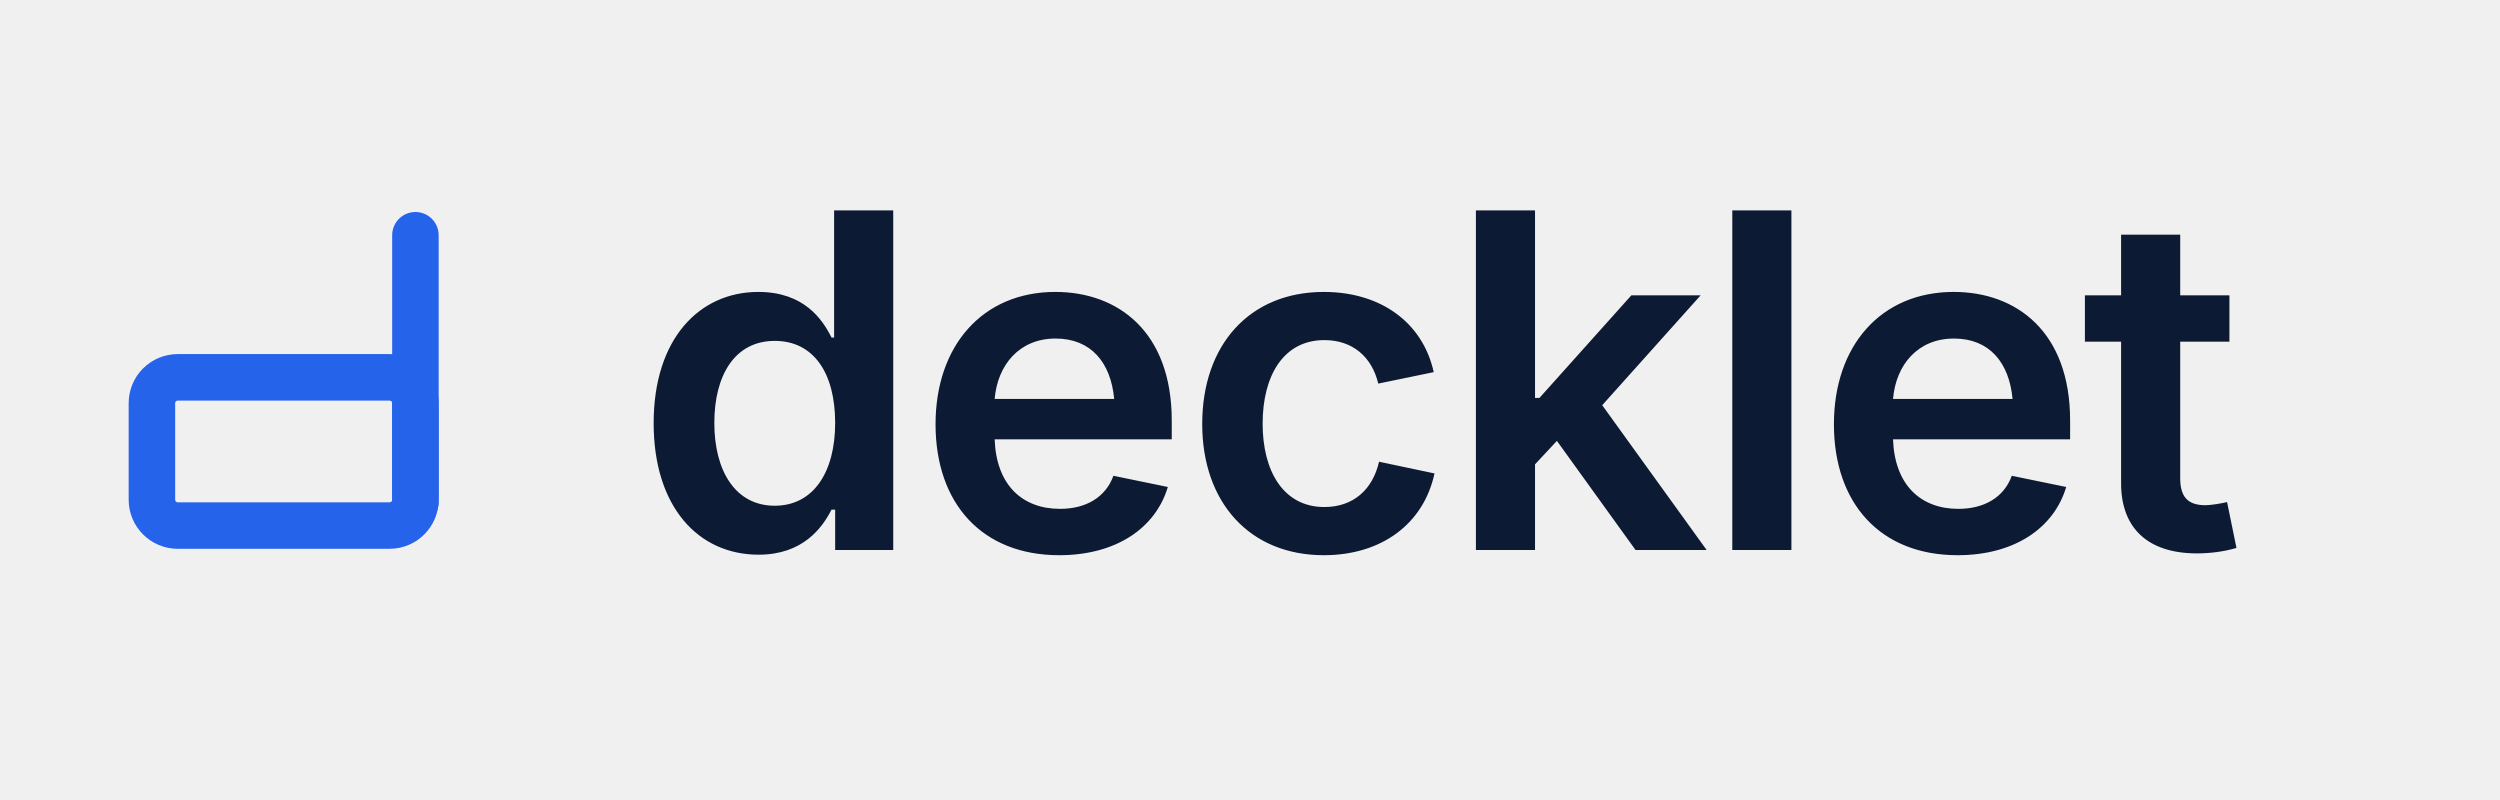
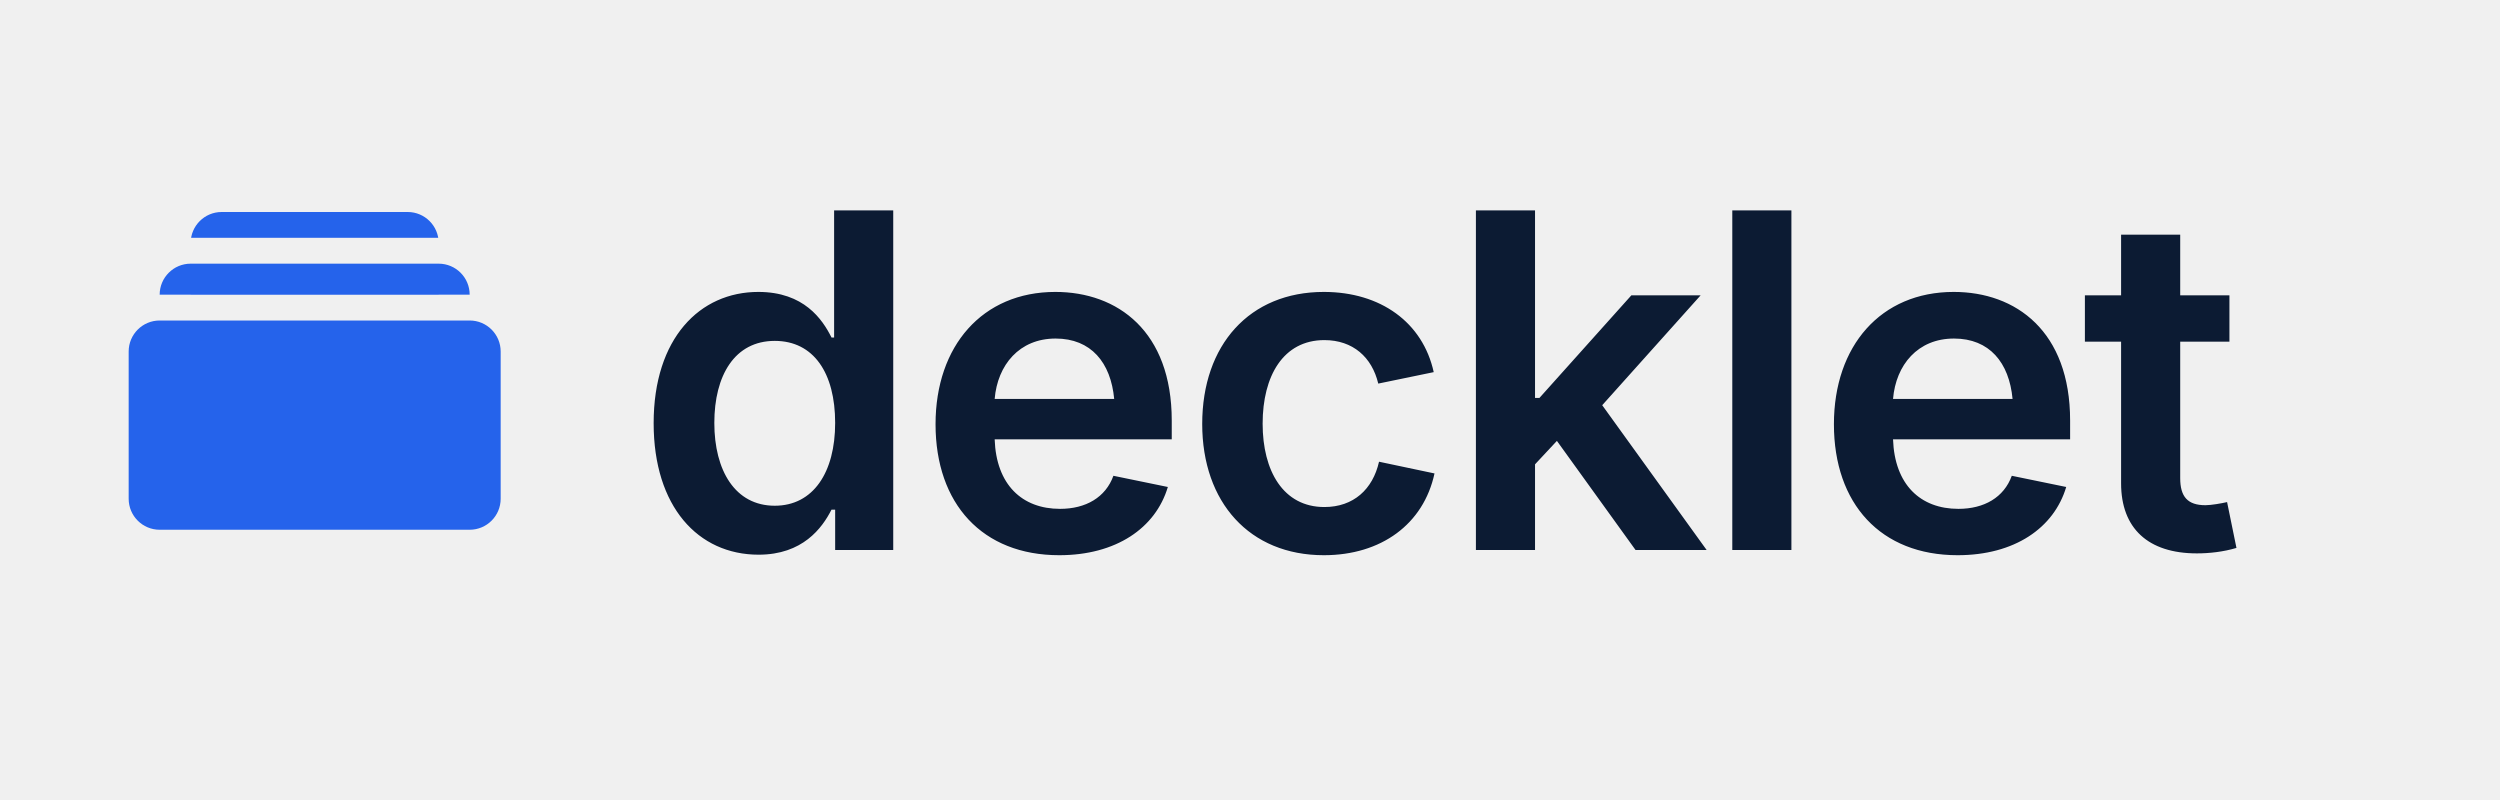
<svg xmlns="http://www.w3.org/2000/svg" viewBox="0 0 150 48">
-   <defs />
+   <defs>
+     <mask id="aM" maskUnits="userSpaceOnUse" x="0" y="0" width="48" height="48">
+       <rect width="48" height="48" fill="#fff" />
+       <rect x="3.5" y="14" width="41" height="25.25" rx="5.5" fill="#000" />
+       <rect x="6.5" y="8.5" width="35" height="21.875" rx="5.5" fill="#000" mask="url(#aF)" />
+     </mask>
+     <mask id="aF" maskUnits="userSpaceOnUse" x="0" y="0" width="48" height="48">
+       <rect width="48" height="48" fill="#fff" />
+       <rect x="3.5" y="14" width="41" height="25.25" rx="5.5" fill="#000" />
+     </mask>
+   </defs>
  <g transform="translate(4 9) scale(.62)">
-     <rect x="8.25" y="22" width="25.5" height="14.344" rx="2.5" fill="none" stroke="#2563eb" stroke-width="4.5" />
-     <rect x="31.5" y="6" width="4.5" height="30.344" rx="2.25" fill="#2563eb" />
+     <rect x="12" y="6" width="24" height="13.5" rx="3" fill="#2563eb" mask="url(#aM)" />
+     <rect x="9" y="11" width="30" height="16.875" rx="3" fill="#2563eb" mask="url(#aF)" />
+     <rect x="6" y="16.5" width="36" height="20.25" rx="3" fill="#2563eb" />
  </g>
  <text x="38" y="33" font-family="Outfit, Inter, system-ui, -apple-system, sans-serif" font-weight="600" font-size="28" letter-spacing="-0.56" fill="#0c1b33">decklet</text>
</svg>
